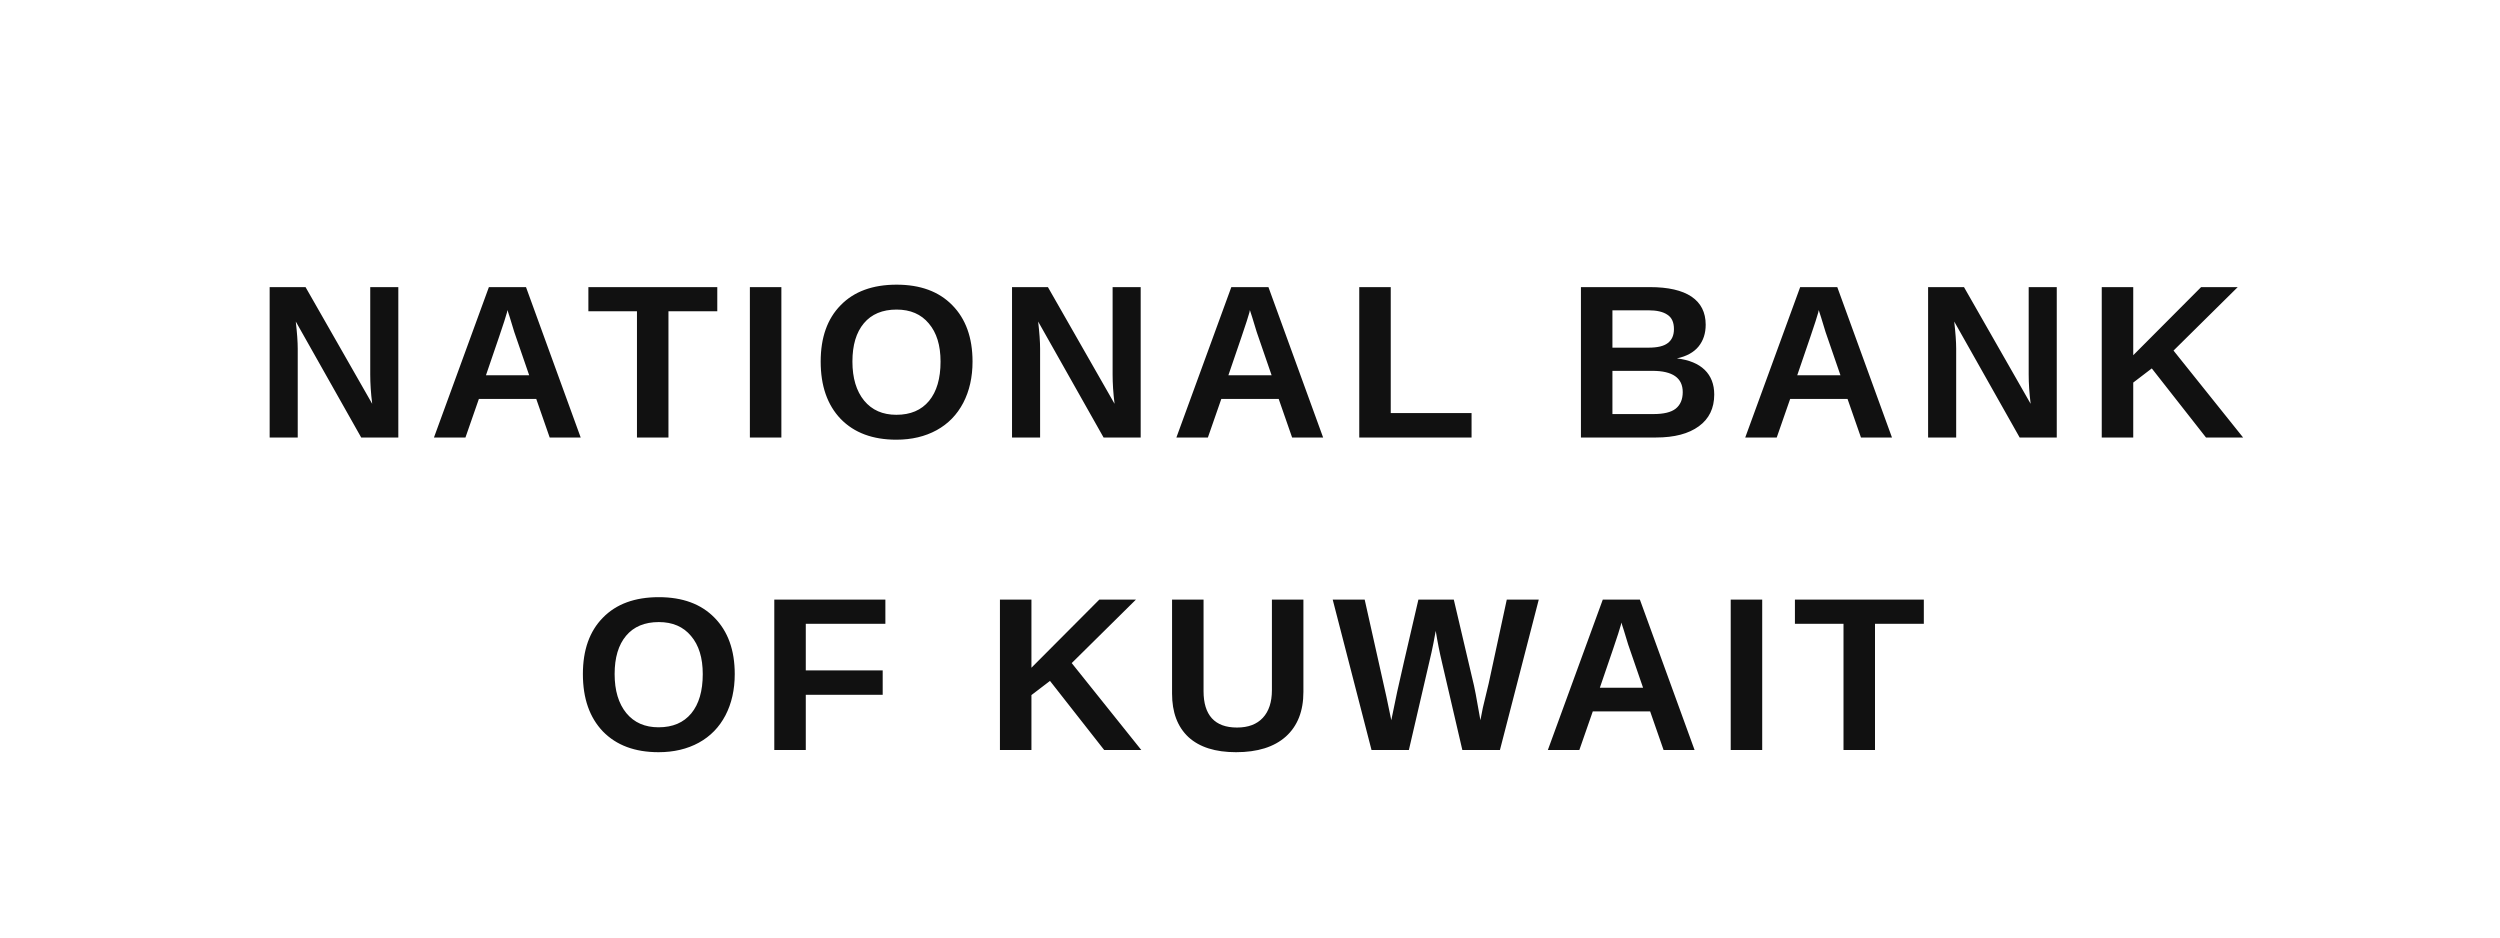
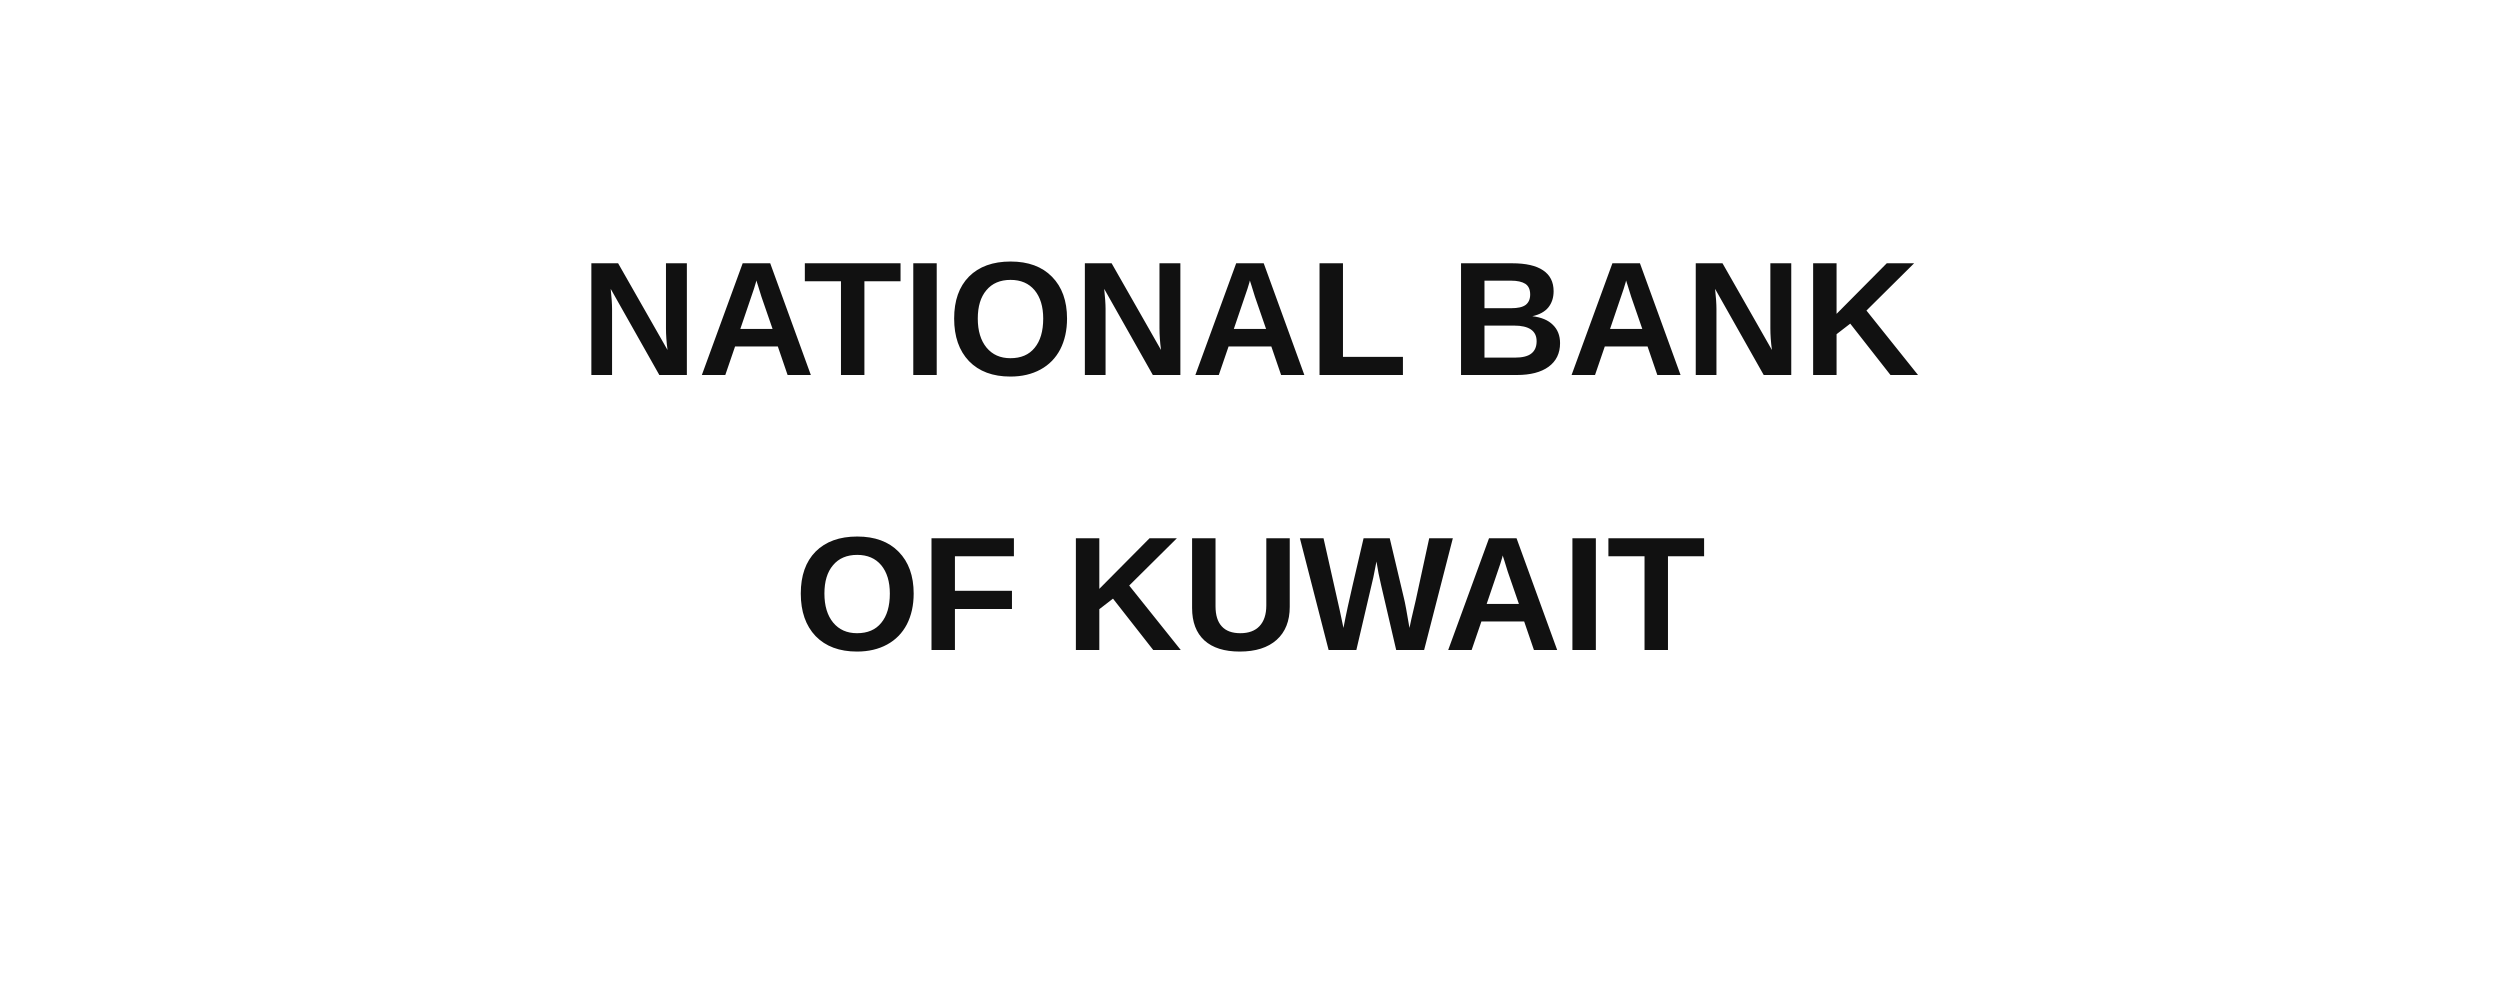
- <svg xmlns="http://www.w3.org/2000/svg" viewBox="0 0 160 60">
-   <text x="80" y="28" font-family="Arial,sans-serif" font-size="14" font-weight="600" fill="#111111" text-anchor="middle" letter-spacing="1">NATIONAL BANK</text>
-   <text x="80" y="48" font-family="Arial,sans-serif" font-size="14" font-weight="600" fill="#111111" text-anchor="middle" letter-spacing="1">OF KUWAIT</text>
+ <svg xmlns="http://www.w3.org/2000/svg" viewBox="0 0 200 80">
+   <text x="100" y="30" font-family="Arial,sans-serif" font-size="13" font-weight="600" fill="#111111" text-anchor="middle">NATIONAL BANK</text>
+   <text x="100" y="52" font-family="Arial,sans-serif" font-size="13" font-weight="600" fill="#111111" text-anchor="middle">OF KUWAIT</text>
</svg>
